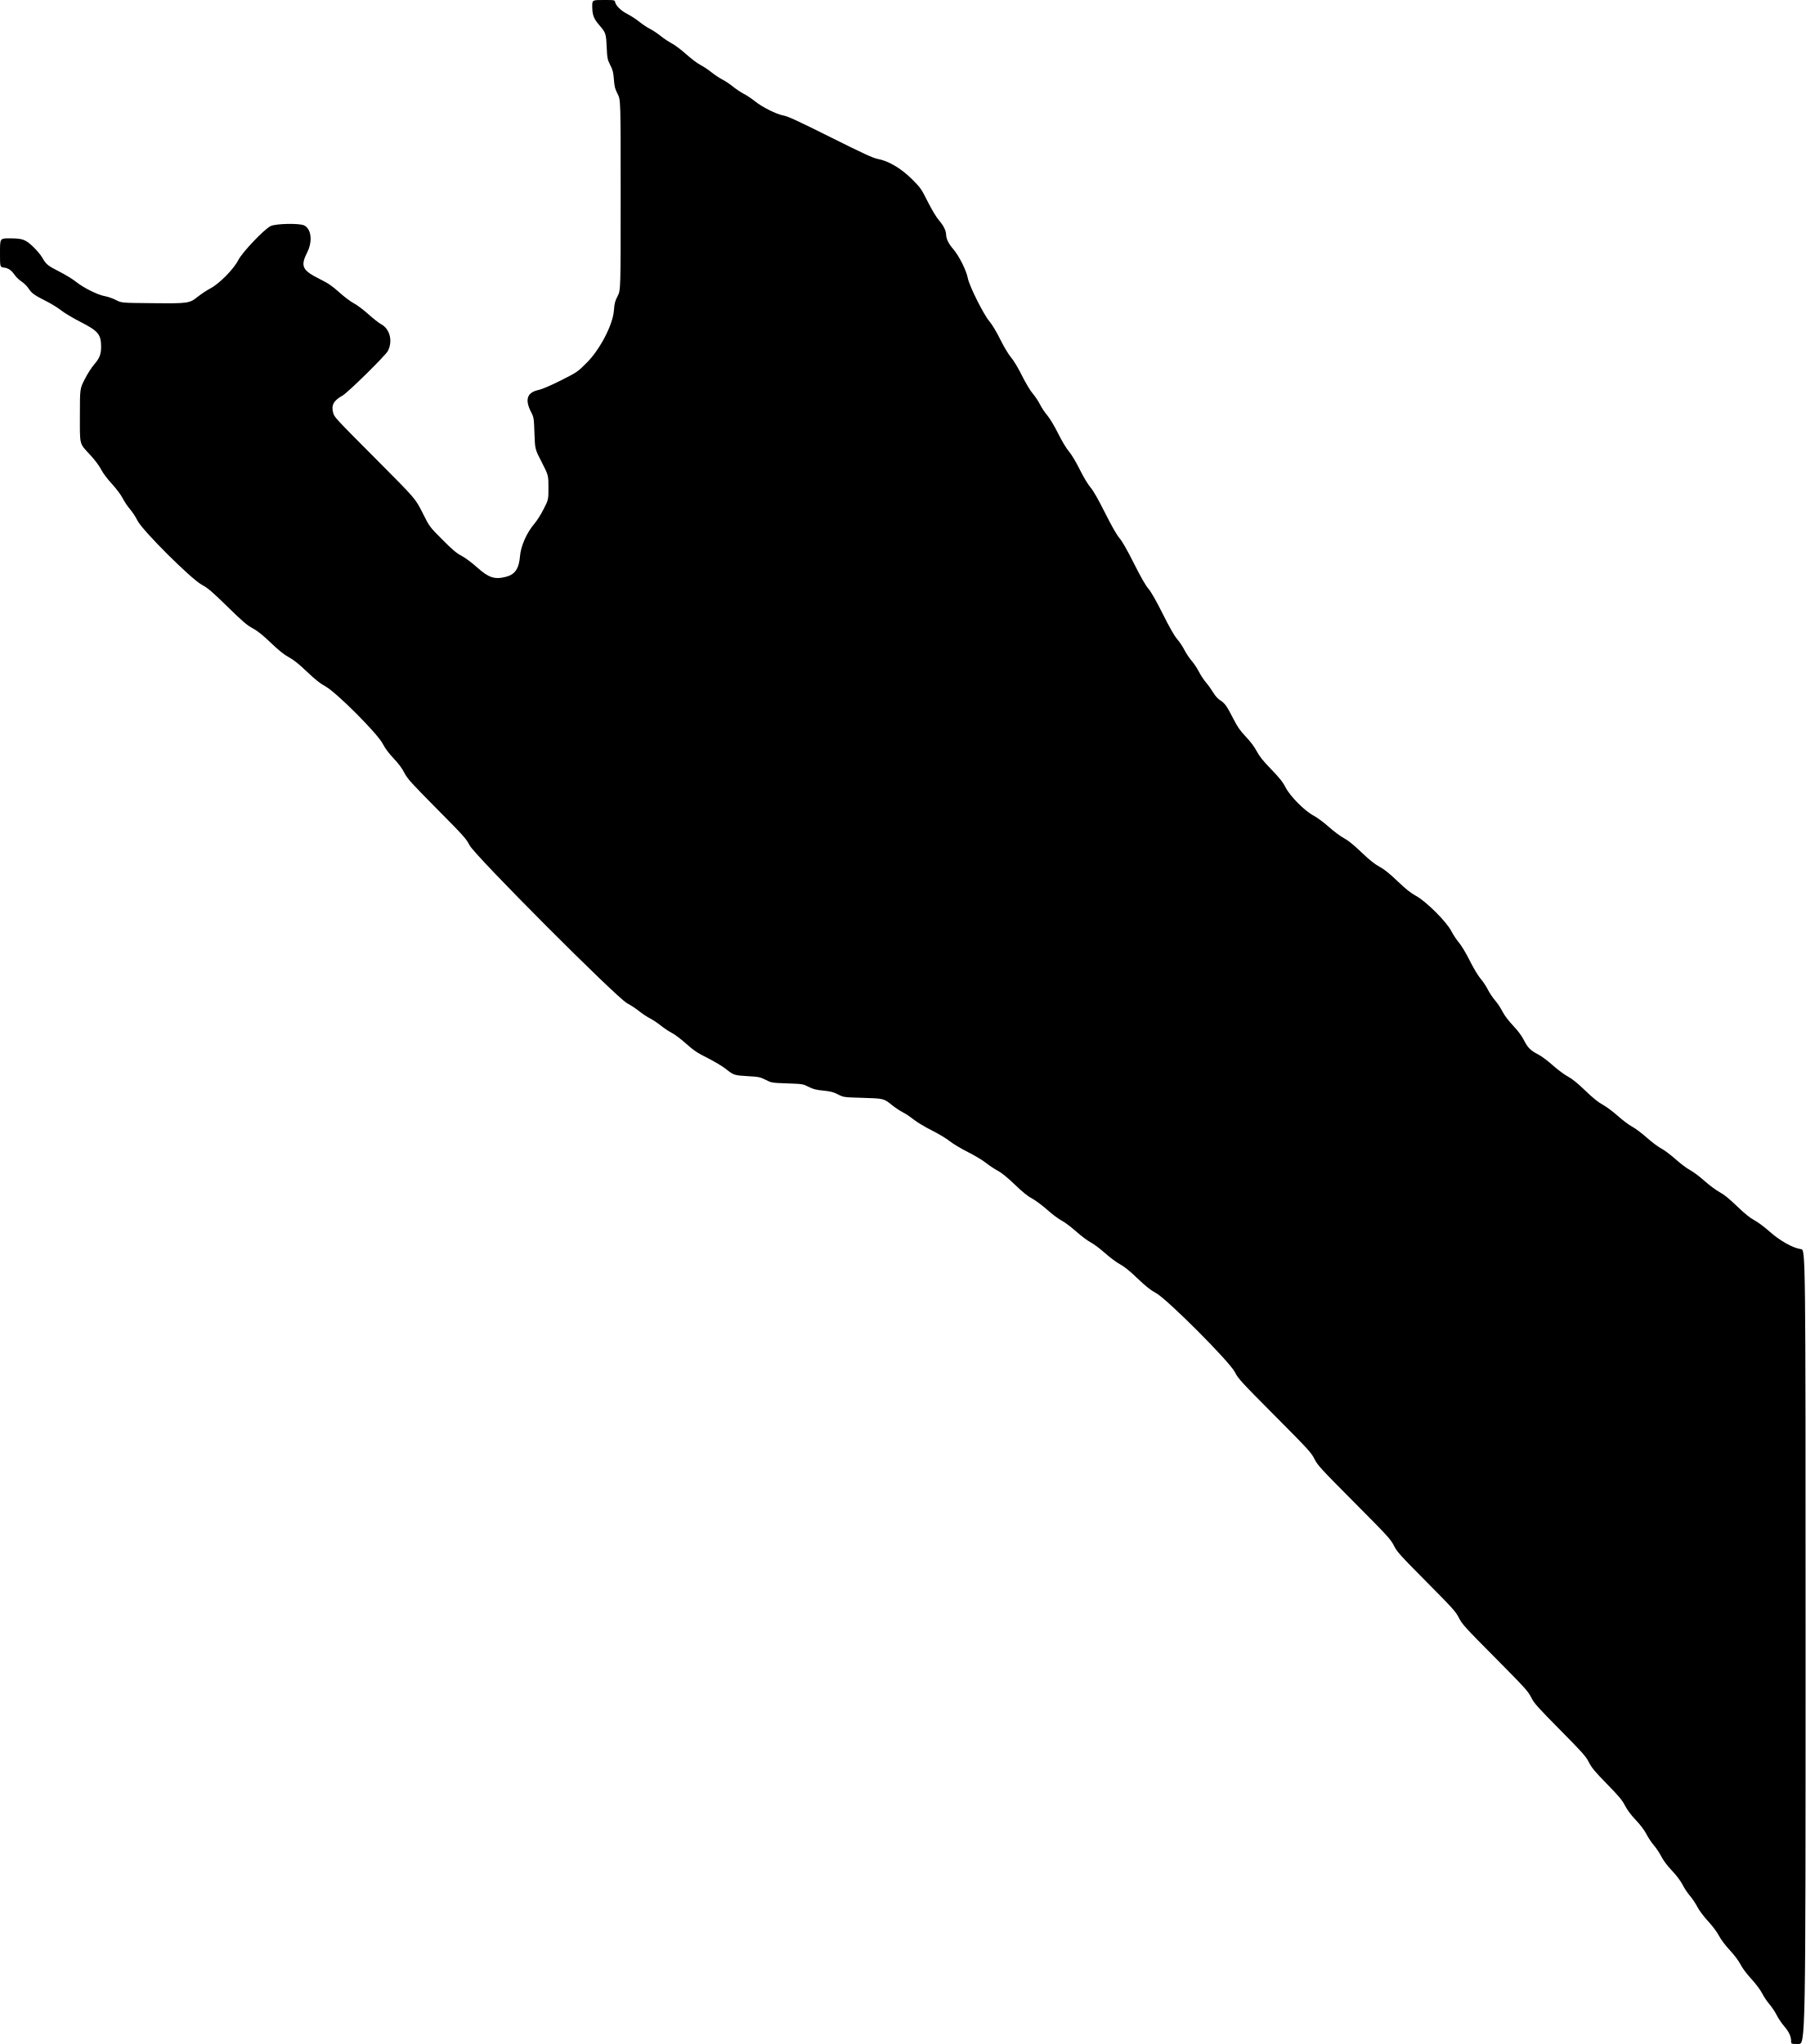
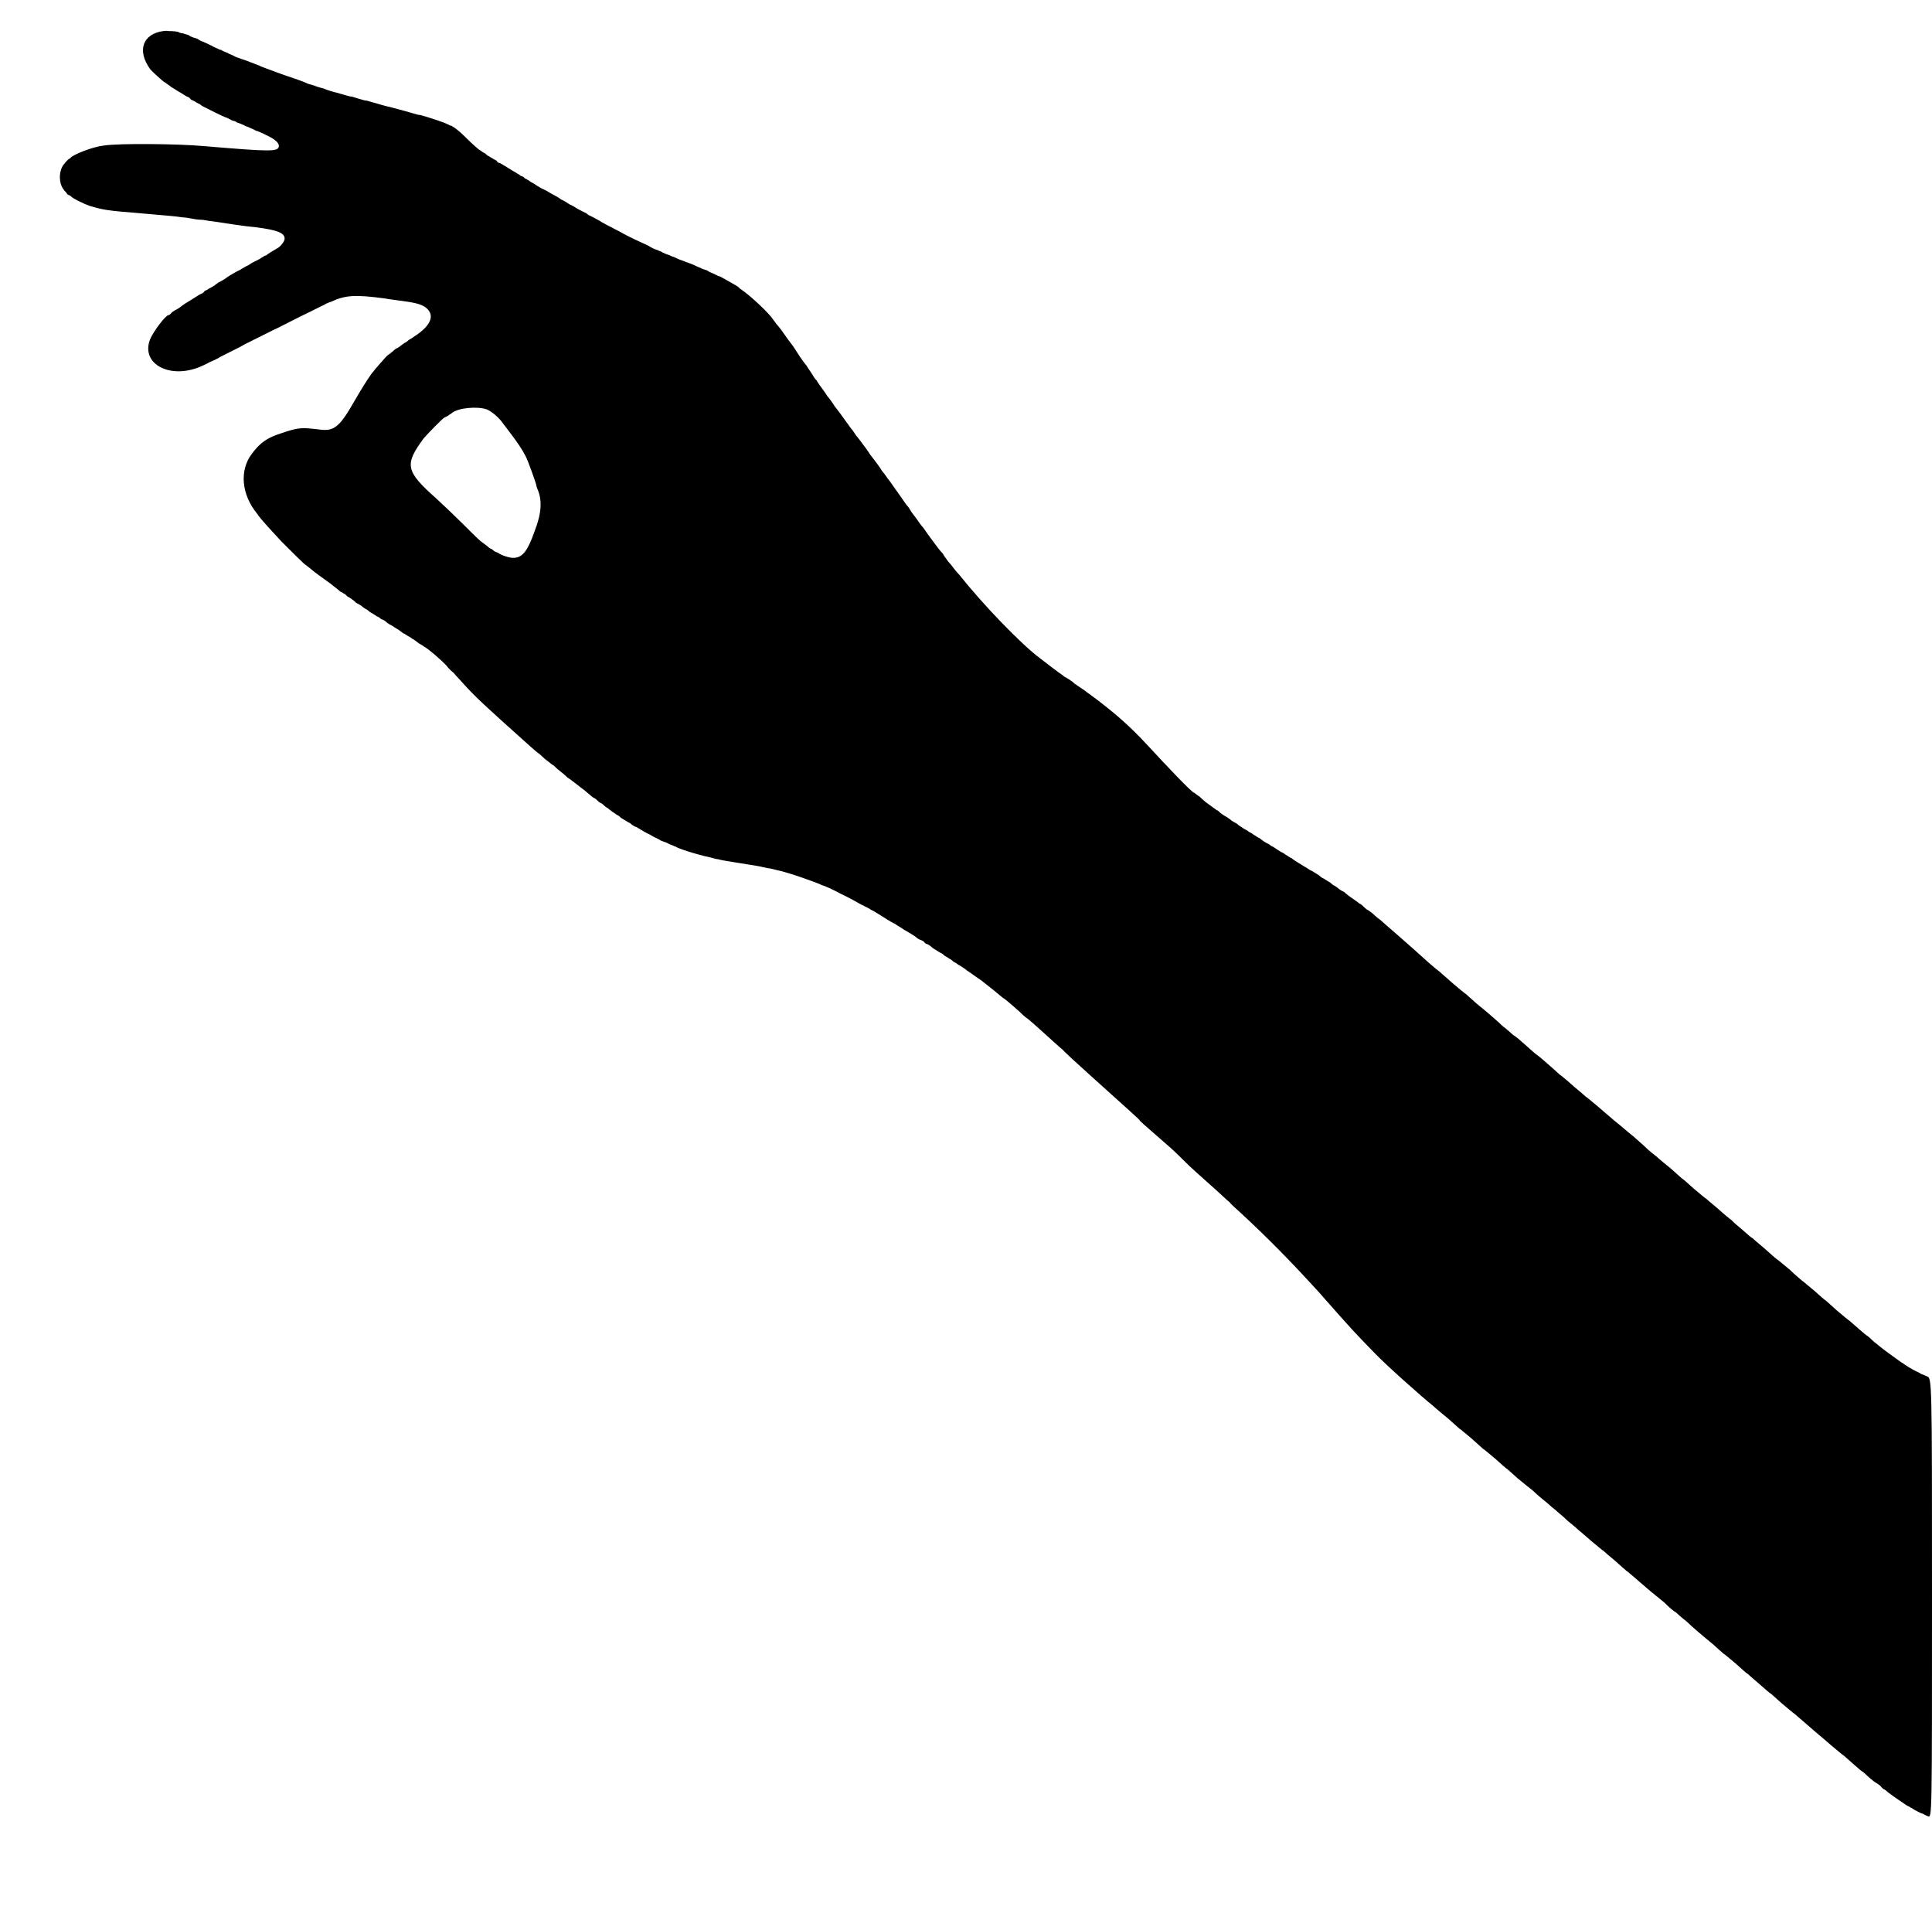
- <svg xmlns="http://www.w3.org/2000/svg" version="1.0" viewBox="0 0 2000 2264" preserveAspectRatio="xMidYMid meet">
-   <g transform="translate(0,2264) scale(0.1,-0.1)" fill="currentColor" stroke="none">
-     <path d="M6560 22568 c1 -94 16 -134 77 -205 73 -85 76 -93 83 -243 6 -127 9 -139 39 -200 28 -53 35 -80 41 -160 6 -81 13 -106 41 -160 34 -65 34 -65 34 -1120 0 -1055 0 -1055 -34 -1120 -28 -54 -35 -79 -41 -160 -12 -158 -155 -433 -301 -578 -103 -103 -105 -104 -289 -197 -110 -55 -208 -97 -242 -104 -130 -27 -157 -105 -85 -246 30 -58 31 -65 37 -235 6 -175 6 -175 81 -320 74 -145 74 -145 74 -280 0 -135 0 -135 -54 -240 -29 -58 -75 -130 -101 -160 -85 -99 -151 -247 -160 -360 -11 -138 -56 -204 -156 -229 -125 -32 -190 -11 -319 104 -60 54 -134 109 -175 130 -55 29 -101 68 -211 179 -141 141 -141 141 -219 297 -79 156 -79 156 -482 561 -497 499 -494 496 -508 547 -22 84 5 134 105 190 59 33 475 443 501 493 58 112 22 248 -78 299 -21 11 -83 60 -138 109 -55 50 -127 103 -160 120 -33 17 -105 71 -160 120 -81 73 -123 102 -218 149 -196 98 -216 142 -139 296 61 121 46 258 -33 298 -50 26 -316 21 -372 -7 -72 -35 -315 -291 -358 -376 -50 -100 -210 -262 -309 -314 -37 -19 -98 -60 -137 -90 -96 -77 -104 -78 -509 -74 -340 3 -340 3 -401 35 -33 17 -89 37 -124 43 -81 15 -235 92 -320 160 -35 28 -116 78 -180 110 -133 68 -149 82 -191 155 -16 29 -63 85 -103 123 -86 81 -116 92 -265 92 -101 0 -101 0 -101 -159 0 -158 0 -158 40 -164 53 -7 84 -28 123 -83 17 -25 53 -58 79 -75 26 -17 60 -51 75 -75 33 -52 64 -74 199 -142 54 -27 128 -73 164 -102 36 -28 131 -85 212 -126 198 -101 228 -138 228 -279 -1 -81 -18 -124 -77 -192 -28 -32 -75 -105 -104 -163 -54 -105 -54 -105 -54 -400 0 -341 -9 -305 115 -440 51 -55 99 -119 120 -160 21 -41 69 -105 120 -160 51 -56 98 -119 119 -159 18 -36 55 -91 81 -121 26 -30 64 -87 83 -127 56 -110 594 -647 714 -711 68 -37 111 -74 283 -242 167 -163 216 -206 279 -239 55 -30 111 -75 201 -161 89 -85 146 -131 200 -160 54 -29 111 -75 200 -160 93 -88 146 -131 204 -162 120 -65 578 -523 636 -637 26 -51 66 -104 120 -161 53 -56 94 -110 119 -160 35 -67 72 -108 361 -400 296 -298 325 -331 361 -402 56 -112 1629 -1689 1745 -1750 39 -21 99 -60 135 -89 35 -28 89 -64 119 -79 30 -15 84 -51 120 -80 36 -29 91 -65 122 -81 32 -16 103 -70 158 -119 85 -76 122 -101 238 -159 75 -38 166 -92 202 -121 86 -69 93 -71 245 -80 120 -7 135 -10 195 -40 64 -33 67 -34 240 -40 171 -6 176 -7 238 -39 50 -25 82 -33 162 -41 81 -8 111 -16 162 -42 63 -32 63 -32 273 -38 234 -7 234 -7 325 -80 36 -29 90 -65 120 -80 30 -15 84 -51 120 -80 36 -29 126 -83 200 -120 74 -37 164 -91 200 -120 36 -29 126 -83 200 -120 74 -37 164 -91 199 -119 36 -29 94 -67 130 -87 45 -23 106 -73 191 -154 87 -84 146 -131 193 -156 38 -20 113 -76 168 -125 55 -49 126 -102 159 -119 33 -17 105 -71 160 -120 55 -49 127 -103 160 -120 33 -17 104 -70 159 -119 55 -49 130 -105 168 -125 47 -25 106 -73 193 -156 93 -89 145 -130 204 -162 124 -67 817 -761 875 -877 36 -71 66 -104 441 -481 372 -374 405 -410 440 -480 35 -70 68 -106 440 -480 371 -373 405 -410 440 -480 34 -68 67 -104 360 -400 293 -295 326 -332 360 -400 35 -69 68 -106 400 -440 331 -334 365 -371 400 -440 34 -67 67 -104 320 -360 251 -254 286 -293 320 -360 32 -62 66 -103 200 -240 132 -135 169 -179 200 -240 26 -49 67 -105 120 -160 51 -54 94 -111 117 -155 19 -38 57 -95 83 -125 26 -30 64 -86 83 -125 23 -44 66 -101 117 -155 51 -54 94 -111 117 -155 19 -38 57 -95 83 -125 26 -30 63 -85 81 -121 21 -40 68 -103 119 -159 51 -55 99 -119 120 -160 21 -41 69 -105 120 -160 51 -55 99 -119 120 -160 21 -41 69 -105 120 -160 51 -56 98 -119 119 -159 18 -36 55 -91 81 -121 26 -30 62 -84 80 -120 18 -36 55 -91 83 -123 52 -61 76 -111 77 -164 0 -33 0 -33 80 -33 80 0 80 0 80 4399 0 4398 0 4398 -51 4405 -89 12 -234 93 -348 195 -55 49 -130 105 -168 125 -47 25 -106 72 -193 156 -87 84 -146 131 -193 156 -38 20 -113 76 -168 125 -55 49 -126 102 -159 119 -33 17 -105 71 -160 120 -55 49 -127 103 -160 120 -33 17 -105 71 -160 120 -55 49 -127 103 -160 120 -33 17 -104 70 -159 119 -55 49 -130 105 -168 125 -47 25 -106 72 -193 156 -87 84 -146 131 -193 156 -38 20 -113 76 -168 125 -55 49 -126 102 -158 118 -86 44 -118 75 -161 160 -26 51 -66 104 -120 161 -51 54 -94 111 -117 155 -19 39 -57 95 -83 125 -26 30 -62 84 -80 120 -18 36 -54 90 -80 120 -28 33 -77 114 -120 200 -43 86 -92 167 -120 200 -26 30 -63 87 -83 125 -51 103 -282 333 -394 393 -57 31 -111 74 -203 162 -89 85 -146 131 -200 160 -54 29 -111 75 -200 160 -87 83 -146 131 -193 156 -38 20 -113 76 -167 124 -55 50 -129 104 -168 125 -101 53 -261 214 -313 315 -29 58 -66 103 -159 200 -92 95 -130 143 -160 200 -26 49 -68 105 -120 160 -64 67 -92 108 -136 194 -74 145 -96 176 -146 208 -28 17 -55 48 -78 85 -19 32 -55 83 -81 113 -25 30 -61 84 -79 120 -18 36 -54 90 -80 120 -26 30 -62 84 -80 120 -18 36 -54 90 -80 120 -32 37 -84 127 -160 280 -77 153 -128 242 -160 280 -32 38 -83 127 -160 280 -77 153 -128 242 -160 280 -32 38 -83 127 -160 280 -77 153 -128 243 -160 280 -28 33 -77 113 -120 200 -43 87 -92 167 -120 200 -28 33 -77 113 -120 200 -43 86 -92 167 -120 200 -26 30 -62 84 -80 120 -18 36 -54 90 -80 120 -28 33 -77 114 -120 200 -43 87 -92 167 -120 200 -28 33 -77 113 -120 200 -43 87 -92 167 -120 200 -65 76 -224 394 -240 480 -15 83 -98 249 -163 323 -50 58 -75 110 -77 157 -2 47 -27 99 -77 157 -32 37 -78 114 -126 208 -72 144 -79 154 -178 253 -119 118 -258 200 -378 222 -50 9 -160 60 -521 240 -358 179 -471 231 -520 240 -81 15 -235 92 -320 160 -36 29 -90 65 -120 80 -30 15 -84 51 -120 80 -36 29 -90 65 -120 80 -30 15 -84 51 -120 80 -36 29 -91 65 -122 81 -32 16 -103 70 -158 119 -55 49 -126 103 -158 119 -31 16 -86 52 -122 81 -36 29 -90 65 -120 80 -30 15 -84 51 -120 80 -36 29 -95 67 -131 85 -69 35 -124 89 -135 130 -6 25 -6 25 -130 25 -124 0 -124 0 -124 -72z" />
+ <svg xmlns="http://www.w3.org/2000/svg" viewBox="0 0 3360 3320" preserveAspectRatio="xMidYMid meet" aria-hidden="true">
+   <g transform="translate(0,3320) scale(1,-1)" fill="currentColor" stroke="none">
+     <path d="M284 3266 c-36 -5 -46 -34 -23 -66 3 -4 23 -22 25 -23 1 0 3 -2 6 -4 2 -1 5 -4 7 -5 3 -2 13 -8 18 -11 6 -4 8 -5 11 -6 1 -1 3 -2 3 -3 1 -1 2 -2 3 -2 2 -1 4 -2 6 -3 1 -1 3 -2 5 -3 1 0 4 -2 6 -4 8 -4 37 -19 44 -21 2 -1 4 -2 4 -2 1 0 3 -2 6 -3 3 0 6 -2 7 -3 1 0 3 -1 6 -2 2 -1 5 -2 7 -3 1 -1 4 -2 7 -3 2 -1 6 -3 9 -4 3 -2 6 -3 7 -3 0 0 12 -5 15 -7 1 0 4 -2 8 -4 9 -5 14 -10 14 -15 -1 -10 -12 -10 -131 0 -43 4 -147 5 -173 1 -19 -2 -52 -15 -58 -21 -1 -1 -2 -2 -2 -2 -2 0 -7 -6 -11 -11 -8 -12 -8 -32 1 -43 1 -2 4 -4 5 -6 1 -2 3 -3 3 -3 1 0 3 -1 4 -2 3 -4 24 -14 33 -17 24 -7 28 -8 90 -13 46 -4 59 -5 72 -7 4 0 10 -1 15 -2 5 -1 11 -2 15 -2 4 0 10 -1 15 -2 10 -1 34 -5 48 -7 14 -2 22 -3 33 -4 39 -5 51 -10 51 -20 0 -4 -5 -11 -10 -15 -12 -7 -20 -12 -22 -14 -2 0 -5 -2 -6 -3 -2 -1 -4 -2 -5 -3 -2 -1 -5 -3 -8 -4 -4 -2 -9 -5 -12 -7 -4 -2 -8 -4 -9 -5 -2 -1 -4 -2 -5 -3 -3 -1 -17 -9 -23 -13 -2 -2 -6 -4 -9 -6 -2 -1 -5 -3 -6 -3 -1 -1 -4 -3 -8 -6 -3 -2 -7 -4 -9 -5 -1 -1 -3 -2 -5 -3 -1 0 -2 -1 -3 -2 0 -1 -2 -2 -3 -3 -3 -1 -5 -2 -11 -6 -5 -3 -14 -9 -16 -10 -2 -1 -5 -3 -13 -9 -3 -2 -6 -4 -7 -4 0 0 -3 -2 -6 -4 -2 -3 -5 -5 -6 -5 -5 0 -26 -28 -32 -42 -17 -44 37 -71 91 -46 4 2 9 4 12 6 3 1 6 3 7 3 1 1 3 1 4 2 1 1 3 1 4 2 1 1 15 8 37 19 6 3 12 7 13 7 1 1 3 1 4 2 1 1 3 1 4 2 1 1 3 1 4 2 1 1 3 1 4 2 1 1 3 1 4 2 1 1 3 1 4 2 1 1 3 1 4 2 1 1 3 1 4 2 1 1 3 1 4 2 1 1 3 1 4 2 1 1 3 1 4 2 1 1 3 1 4 2 1 0 20 10 44 22 23 11 42 21 43 21 1 1 2 1 3 2 1 0 4 2 8 3 26 12 42 13 95 6 4 -1 13 -2 20 -3 31 -4 39 -6 48 -11 20 -13 13 -33 -19 -53 -1 -1 -4 -3 -8 -5 -3 -3 -6 -5 -7 -5 -1 -1 -5 -3 -8 -6 -3 -2 -6 -4 -7 -4 0 0 -3 -2 -6 -5 -4 -3 -7 -6 -8 -6 -2 -1 -23 -25 -29 -33 -8 -11 -19 -29 -30 -48 -25 -44 -35 -52 -59 -49 -33 4 -37 4 -67 -6 -25 -8 -37 -16 -52 -36 -22 -29 -18 -71 9 -104 2 -3 5 -7 6 -8 2 -3 21 -24 36 -40 13 -13 40 -40 41 -40 0 0 4 -3 9 -7 8 -7 18 -14 36 -27 6 -5 13 -10 15 -12 2 -2 4 -3 5 -3 0 0 2 -2 5 -3 2 -2 4 -4 4 -4 1 0 13 -8 14 -10 1 -1 3 -2 3 -2 0 0 4 -2 7 -4 3 -3 7 -5 8 -6 1 0 4 -2 7 -5 11 -6 11 -7 13 -8 1 0 3 -1 5 -3 1 -1 3 -2 3 -2 1 0 3 -1 6 -3 2 -2 6 -5 8 -6 3 -1 5 -3 7 -4 1 -1 5 -3 8 -5 4 -3 7 -5 8 -6 1 0 4 -2 7 -4 2 -1 5 -3 7 -4 1 -1 2 -2 3 -2 2 -1 4 -3 11 -8 4 -2 7 -4 8 -5 8 -4 32 -25 40 -34 2 -3 8 -9 12 -12 3 -4 12 -13 18 -20 21 -23 34 -35 111 -104 9 -8 18 -16 19 -16 0 0 6 -5 11 -10 6 -4 12 -10 15 -11 2 -2 6 -6 10 -9 4 -3 10 -8 14 -12 5 -3 11 -8 15 -11 4 -3 10 -8 13 -10 3 -2 8 -7 11 -9 3 -3 6 -5 6 -5 1 0 4 -2 6 -4 3 -3 6 -5 6 -5 1 0 4 -2 6 -4 3 -3 6 -5 7 -5 0 0 1 -1 2 -2 1 -1 7 -5 14 -10 1 0 4 -2 7 -5 10 -6 11 -7 13 -8 1 0 4 -2 6 -4 3 -2 6 -4 8 -4 1 -1 3 -2 5 -3 1 -1 3 -2 5 -3 1 -1 2 -1 3 -2 1 -1 3 -1 4 -2 1 -1 4 -2 6 -3 1 -1 4 -2 5 -3 1 -1 3 -1 4 -2 1 -1 3 -1 4 -2 1 -1 3 -1 4 -2 1 -1 2 -1 3 -2 1 0 5 -2 9 -3 3 -2 8 -4 11 -5 2 -1 4 -2 5 -2 3 -3 37 -14 61 -19 4 -1 10 -3 13 -3 2 -1 19 -4 39 -7 20 -3 37 -6 40 -7 2 0 7 -2 11 -2 17 -4 22 -5 38 -10 10 -3 50 -17 52 -19 1 0 3 -1 6 -2 2 -1 5 -2 7 -3 2 -1 11 -5 20 -10 17 -8 29 -15 36 -19 2 -1 5 -2 6 -3 4 -2 4 -2 8 -4 1 -1 3 -2 5 -3 1 0 10 -6 20 -12 9 -6 18 -11 19 -11 2 -1 2 -2 11 -7 7 -5 8 -5 18 -11 5 -3 9 -6 10 -7 2 -2 5 -3 10 -5 1 -1 3 -2 3 -3 1 -1 2 -2 3 -2 3 -1 5 -2 12 -8 10 -6 11 -7 13 -8 1 0 4 -2 7 -5 4 -2 7 -4 8 -5 1 0 4 -2 7 -5 4 -2 7 -4 8 -5 2 -1 12 -7 15 -10 5 -3 11 -8 26 -18 24 -19 24 -19 31 -25 4 -3 7 -6 8 -6 0 0 8 -6 27 -23 7 -7 13 -12 14 -12 0 0 11 -9 46 -41 6 -5 12 -11 15 -13 2 -3 26 -25 55 -51 69 -62 79 -71 79 -72 0 -1 7 -7 54 -48 11 -10 23 -22 27 -26 7 -7 18 -17 54 -49 9 -8 18 -17 21 -19 2 -3 12 -12 22 -21 43 -40 81 -78 133 -135 65 -74 68 -76 98 -107 19 -20 83 -77 102 -92 3 -3 15 -13 26 -22 10 -9 19 -17 19 -17 1 0 10 -8 21 -17 11 -10 20 -18 20 -18 1 0 10 -8 21 -17 11 -10 20 -18 21 -18 0 0 9 -8 19 -17 10 -8 22 -18 26 -21 3 -3 13 -12 22 -19 8 -7 16 -14 18 -15 1 -2 11 -9 20 -18 10 -8 19 -16 20 -17 1 -1 11 -9 21 -18 11 -9 20 -17 21 -17 1 -1 10 -9 21 -18 10 -9 20 -18 22 -19 2 -2 11 -9 21 -18 9 -8 19 -16 21 -18 3 -2 12 -10 21 -17 8 -8 17 -16 20 -17 2 -2 11 -10 20 -17 8 -8 18 -16 20 -18 2 -2 13 -11 24 -20 10 -9 19 -17 19 -17 1 0 10 -8 21 -17 11 -10 20 -18 21 -18 0 0 2 -2 24 -21 8 -7 16 -14 17 -14 0 0 9 -8 19 -17 10 -8 20 -17 22 -18 2 -2 12 -10 22 -19 10 -9 20 -17 21 -18 1 -1 11 -9 21 -18 11 -9 20 -17 21 -17 1 -1 8 -7 17 -15 9 -8 16 -14 17 -14 0 0 6 -5 11 -10 6 -5 11 -9 12 -9 0 0 3 -2 7 -5 3 -4 6 -6 6 -6 1 0 4 -2 7 -5 9 -7 11 -8 21 -15 13 -9 13 -9 16 -10 1 -1 3 -2 5 -3 4 -3 16 -9 17 -9 1 0 2 -1 3 -1 1 -1 5 -3 8 -4 7 -3 7 -3 7 379 0 383 0 383 -9 386 -5 2 -9 4 -10 4 -1 1 -3 2 -5 3 -3 1 -14 7 -23 13 -1 1 -3 2 -4 3 -1 0 -5 3 -9 6 -25 18 -25 18 -42 32 -5 5 -10 9 -10 9 -1 0 -8 6 -16 13 -8 7 -15 13 -16 14 -1 0 -10 8 -21 17 -10 9 -19 17 -20 18 -1 0 -10 8 -20 17 -10 8 -20 17 -22 18 -2 2 -11 9 -20 18 -10 8 -19 16 -22 18 -2 1 -12 10 -22 19 -11 9 -20 17 -21 18 -1 0 -8 6 -17 14 -8 7 -17 14 -19 17 -3 2 -14 11 -25 21 -11 9 -20 17 -20 17 -1 0 -10 8 -21 17 -11 10 -20 18 -21 18 0 0 -9 8 -19 17 -10 8 -22 18 -25 21 -4 3 -13 10 -19 16 -6 6 -16 14 -20 18 -5 4 -16 13 -24 20 -9 7 -17 14 -18 15 -1 1 -11 9 -21 18 -11 9 -20 17 -21 17 -1 1 -10 9 -21 18 -11 10 -22 19 -25 21 -2 2 -11 10 -19 17 -8 7 -16 14 -19 16 -2 1 -11 9 -21 18 -9 8 -18 16 -21 17 -2 2 -11 10 -20 17 -8 8 -18 16 -20 18 -2 2 -13 11 -24 20 -10 9 -19 17 -19 17 -1 0 -10 8 -21 17 -11 10 -22 19 -25 22 -3 2 -10 8 -17 14 -44 40 -81 71 -86 76 -2 1 -8 6 -12 10 -5 4 -9 7 -10 7 0 0 -3 2 -7 6 -3 3 -6 5 -7 5 0 0 -2 2 -5 4 -3 2 -7 5 -10 7 -3 2 -7 5 -9 7 -2 2 -4 3 -4 3 -1 0 -4 2 -7 4 -3 3 -7 5 -8 6 -1 0 -4 2 -7 5 -10 6 -11 7 -13 8 -1 0 -4 2 -7 5 -10 6 -11 7 -13 8 -1 0 -4 2 -7 4 -7 4 -8 5 -18 11 -5 3 -9 6 -10 7 -1 0 -4 2 -7 4 -2 1 -5 3 -6 4 -2 1 -3 2 -4 2 -2 1 -3 2 -11 7 -3 2 -6 4 -7 4 -1 1 -3 2 -4 3 -2 1 -6 3 -9 5 -4 3 -7 5 -8 6 -1 0 -4 2 -7 4 -2 1 -5 3 -6 4 -2 1 -3 2 -4 2 -1 1 -3 2 -4 3 -2 1 -6 3 -10 6 -4 2 -7 5 -8 6 -1 0 -2 1 -2 1 0 0 -4 2 -7 4 -3 3 -7 5 -8 6 -7 4 -13 8 -14 10 -1 1 -3 2 -3 2 -1 0 -3 2 -6 4 -3 2 -8 6 -11 8 -3 2 -10 8 -14 12 -5 3 -9 7 -10 7 -4 1 -47 46 -81 83 -27 29 -50 50 -84 76 -6 5 -7 5 -16 12 -3 2 -6 4 -8 6 -4 3 -14 9 -16 11 -1 0 -3 2 -4 3 -2 2 -8 6 -13 9 -1 0 -4 2 -6 4 -5 3 -31 23 -40 30 -32 24 -97 91 -140 145 -5 5 -11 13 -14 17 -3 3 -7 8 -8 10 -1 1 -4 5 -6 9 -3 3 -8 9 -10 12 -2 3 -7 9 -9 12 -2 3 -6 8 -8 11 -2 3 -5 7 -7 10 -2 2 -4 5 -5 6 -1 1 -4 6 -7 10 -3 4 -7 9 -9 12 -1 2 -4 6 -5 8 -2 2 -5 6 -7 9 -6 9 -14 20 -19 27 -3 4 -6 9 -7 10 -1 1 -4 5 -6 8 -2 3 -5 7 -7 9 -2 4 -10 15 -21 29 -1 2 -4 6 -6 9 -5 7 -12 16 -15 20 -2 2 -4 5 -6 8 -1 2 -4 6 -6 8 -3 4 -4 6 -18 25 -4 5 -8 11 -10 13 -1 2 -4 6 -6 9 -2 3 -5 7 -7 9 -1 2 -4 6 -6 9 -2 3 -6 8 -8 11 -2 3 -4 6 -5 8 -2 1 -5 6 -8 11 -3 5 -8 11 -9 14 -2 2 -8 10 -12 16 -4 6 -9 14 -11 17 -2 3 -6 8 -9 12 -7 10 -16 23 -21 28 -2 3 -5 7 -6 8 -6 10 -38 40 -54 51 -2 1 -4 3 -6 5 -4 3 -17 10 -24 14 -4 2 -7 4 -7 4 -1 0 -2 1 -4 1 -1 1 -3 2 -4 2 -1 1 -4 2 -6 3 -3 1 -7 3 -8 4 -1 1 -5 2 -8 3 -3 1 -6 3 -7 3 -2 1 -7 3 -11 5 -5 2 -10 4 -11 4 -2 1 -7 3 -13 5 -6 3 -11 5 -12 5 -2 1 -6 3 -10 4 -5 2 -9 4 -10 5 -1 0 -3 1 -5 2 -3 1 -6 2 -8 3 -2 1 -6 3 -9 5 -9 4 -37 17 -47 23 -5 3 -12 6 -15 8 -4 2 -8 4 -10 5 -3 2 -8 4 -12 7 -4 2 -9 5 -11 6 -2 1 -4 2 -6 3 -1 0 -4 2 -6 4 -2 1 -8 4 -12 6 -4 2 -9 5 -10 6 -2 1 -4 2 -6 3 -1 0 -5 3 -8 5 -4 2 -7 4 -8 4 -1 1 -3 2 -4 3 -2 1 -5 3 -7 4 -6 3 -11 6 -14 8 -2 1 -4 2 -6 3 -1 0 -6 3 -11 6 -4 3 -9 6 -10 6 -1 1 -3 2 -4 3 -2 1 -4 2 -5 3 -1 0 -3 1 -4 3 -2 1 -4 2 -5 2 -1 1 -3 2 -4 3 -2 1 -4 2 -5 3 -3 2 -6 3 -10 6 -4 2 -6 4 -8 5 -2 1 -4 2 -5 3 -2 1 -5 3 -7 3 -1 1 -3 2 -3 3 -1 1 -2 2 -3 2 -2 1 -4 2 -5 3 -2 1 -4 2 -5 3 -1 0 -4 2 -7 5 -4 2 -7 4 -8 5 -4 2 -15 12 -25 22 -10 10 -15 14 -22 19 -1 0 -2 1 -3 2 -1 0 -3 1 -4 1 -1 1 -3 2 -4 2 -2 2 -32 12 -47 16 -4 0 -9 2 -13 3 -7 2 -17 5 -40 11 -10 2 -15 4 -26 7 -4 1 -10 3 -14 4 -4 0 -9 2 -13 3 -4 1 -9 3 -13 4 -4 0 -9 2 -13 3 -4 1 -10 3 -14 4 -5 1 -15 4 -22 7 -8 2 -17 5 -19 6 -3 1 -8 2 -10 3 -3 2 -23 9 -44 16 -21 8 -39 14 -39 15 -1 0 -10 4 -21 8 -11 4 -21 7 -22 8 -1 1 -4 2 -6 3 -3 1 -5 2 -6 3 -1 0 -3 1 -5 2 -3 1 -5 2 -6 3 -1 0 -3 1 -4 1 -1 1 -4 2 -6 3 -2 1 -5 2 -6 3 -1 1 -3 1 -4 2 -2 1 -15 7 -16 7 0 0 -1 1 -2 1 -1 1 -4 3 -8 4 -4 1 -9 3 -11 5 -3 1 -7 2 -10 3 -2 0 -6 1 -7 2 -2 1 -8 2 -18 2 -3 1 -7 0 -9 0z m563 -658 c9 -4 22 -15 29 -26 2 -2 6 -8 10 -13 13 -17 22 -30 28 -42 4 -7 19 -49 19 -52 0 -1 1 -4 2 -6 8 -19 7 -41 -5 -72 -13 -37 -22 -47 -38 -47 -6 0 -22 5 -26 9 -1 0 -2 1 -3 1 0 0 -3 1 -5 3 -2 2 -4 3 -5 3 0 0 -2 1 -4 3 -2 2 -8 6 -13 10 -5 4 -19 18 -32 31 -12 12 -33 32 -45 43 -54 48 -56 59 -22 105 7 8 33 35 36 36 2 1 4 2 6 3 1 1 3 2 4 3 1 0 2 1 3 2 11 9 45 12 61 6z" />
  </g>
</svg>
